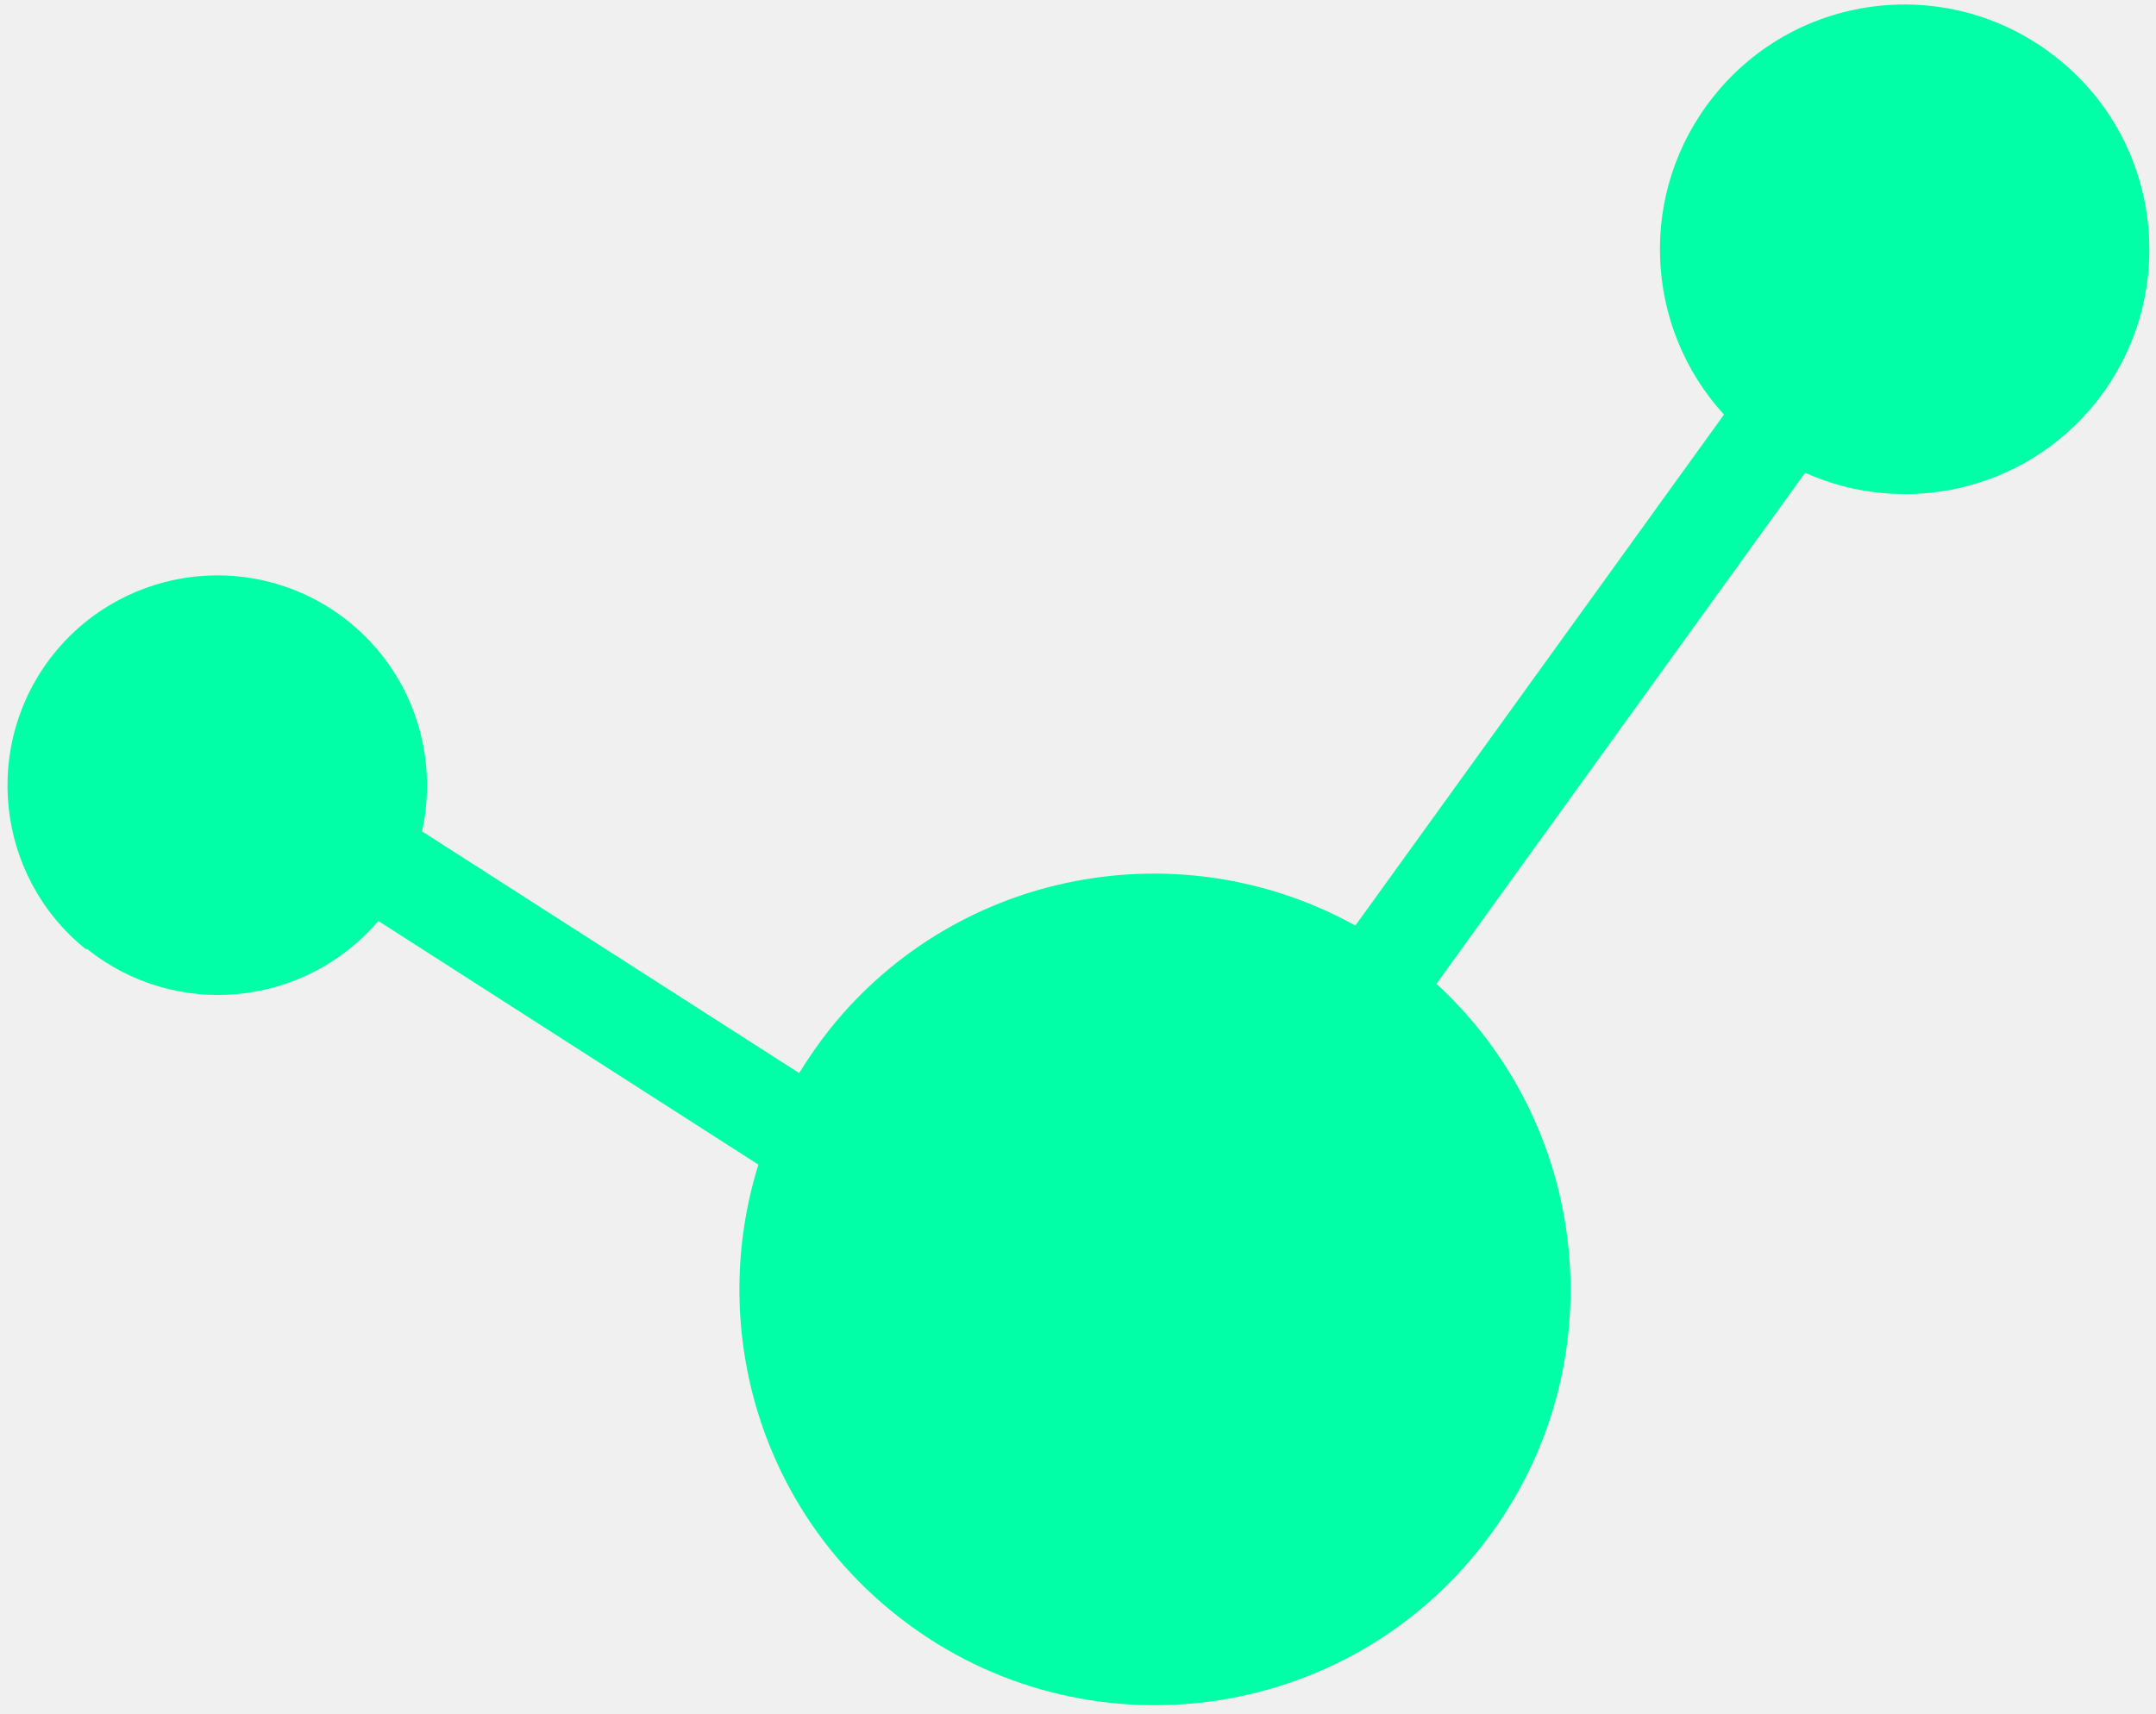
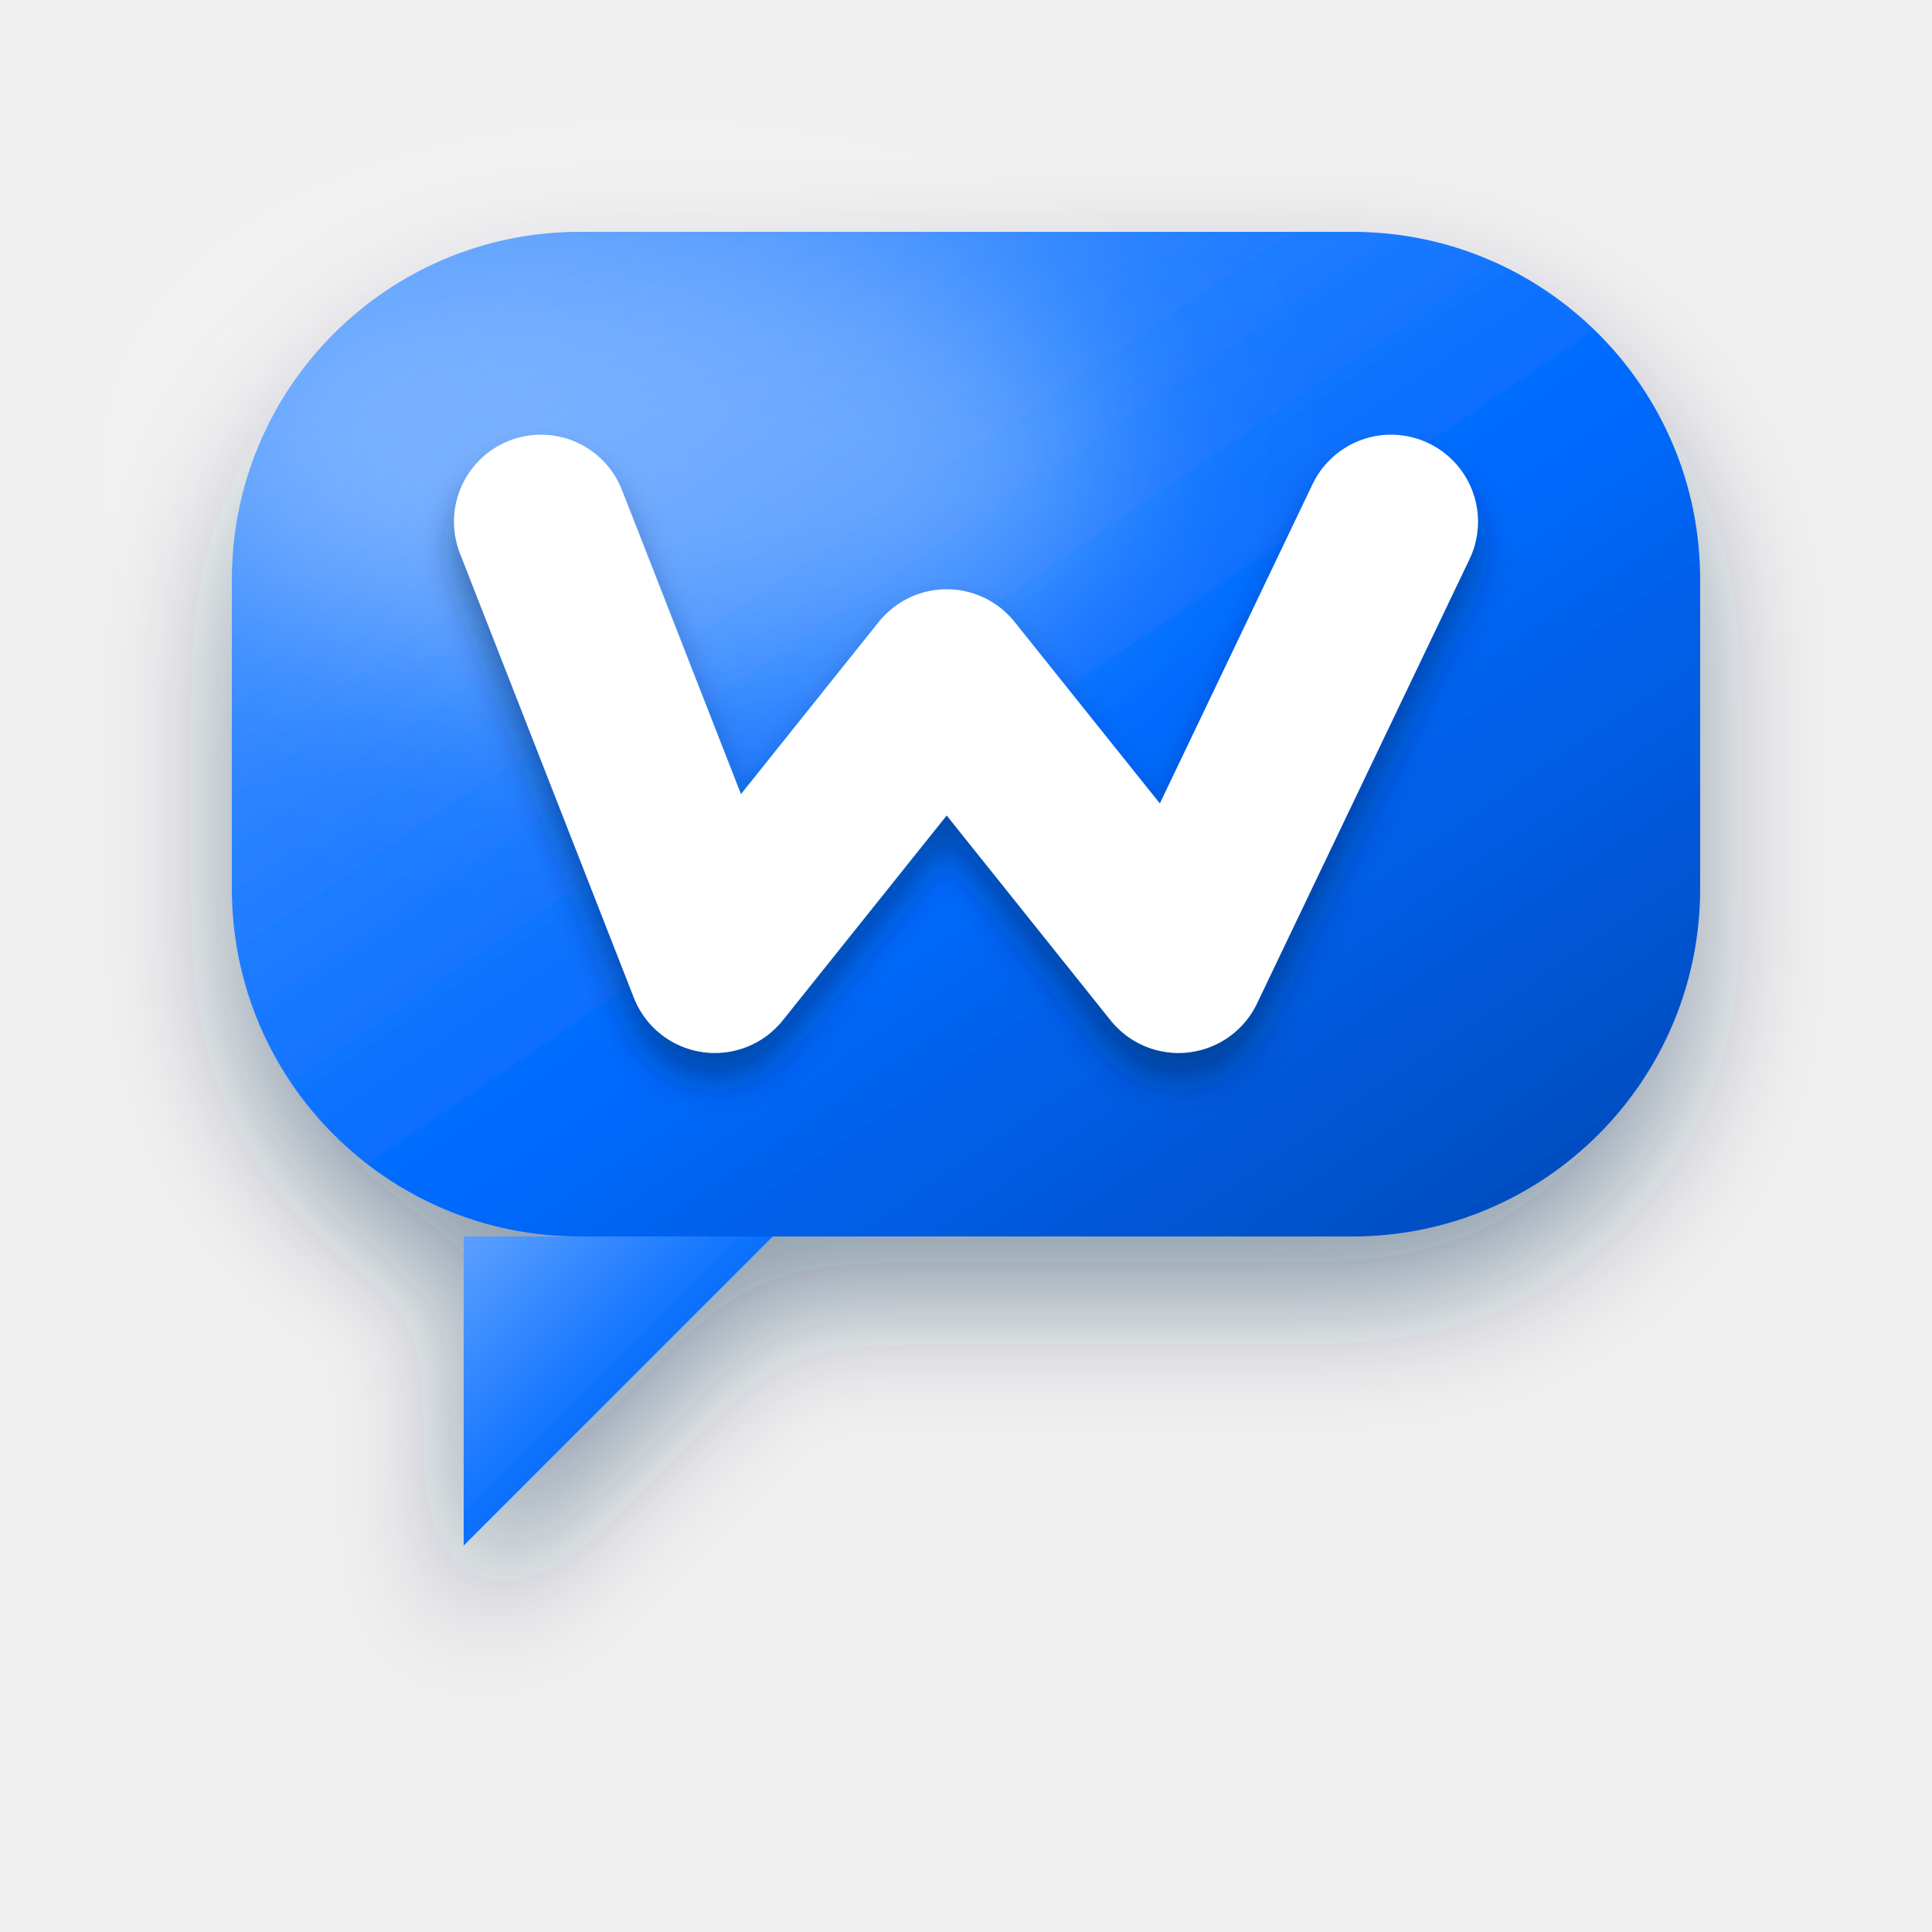
- <svg xmlns="http://www.w3.org/2000/svg" width="200" height="159" viewBox="0 0 200 159" fill="none">
-   <path d="M8.07 88.045C16.293 94.655 28.273 93.459 35.092 85.454L70.352 108.065C65.761 122.793 70.214 139.46 82.946 149.696C99.515 163.055 123.856 160.443 137.178 143.81C149.985 127.898 148.08 104.929 133.253 91.284L167.45 43.869C176.609 47.989 187.778 45.609 194.387 37.386C202.218 27.61 200.684 13.283 190.908 5.452C181.146 -2.43 166.818 -0.896 158.974 8.93C151.876 17.774 152.483 30.349 159.925 38.468L125.728 85.883C109.638 76.951 88.943 80.593 77.01 95.449C75.955 96.779 74.987 98.185 74.133 99.568L39.147 77.137C40.7 70.139 38.336 62.52 32.374 57.699C23.978 50.936 11.743 52.278 4.98 60.675C-1.72 69.035 -0.44 81.306 7.956 88.069L8.07 88.045Z" fill="#00FFA7" />
+ <svg xmlns="http://www.w3.org/2000/svg" width="100" height="100" viewBox="0 0 100 100" fill="none">
+   <defs>
+     <linearGradient id="bubbleGrad" x1="0" y1="0" x2="1" y2="1">
+       <stop offset="0%" stop-color="#5CA0FF" />
+       <stop offset="55%" stop-color="#006AFF" />
+       <stop offset="100%" stop-color="#0047B3" />
+     </linearGradient>
+     <filter id="bubbleShadow" x="-60%" y="-60%" width="220%" height="220%">
+       <feDropShadow dx="0" dy="3.5" stdDeviation="3.2" flood-color="#00224D" flood-opacity="0.4" />
+     </filter>
+     <filter id="bubbleGlow" x="-60%" y="-60%" width="220%" height="220%">
+       <feGaussianBlur stdDeviation="5" />
+     </filter>
+     <filter id="letterEmboss" x="-60%" y="-60%" width="220%" height="220%">
+       <feDropShadow dx="0" dy="1.4" stdDeviation="0.9" flood-color="#00224D" flood-opacity="0.45" />
+     </filter>
+   </defs>
+   <g filter="url(#bubbleShadow)">
+     <rect x="12" y="12" width="76" height="52" rx="18" fill="url(#bubbleGrad)" />
+     <polygon points="24,64 24,80 40,64" fill="url(#bubbleGrad)" />
+   </g>
+   <ellipse cx="34" cy="24" rx="24" ry="12" fill="#FFFFFF" opacity="0.32" filter="url(#bubbleGlow)" />
+   <polyline points="28,27 37,50 49,35 61,50 72,27" fill="none" stroke="#FFFFFF" stroke-width="9" stroke-linecap="round" stroke-linejoin="round" filter="url(#letterEmboss)" />
</svg>
